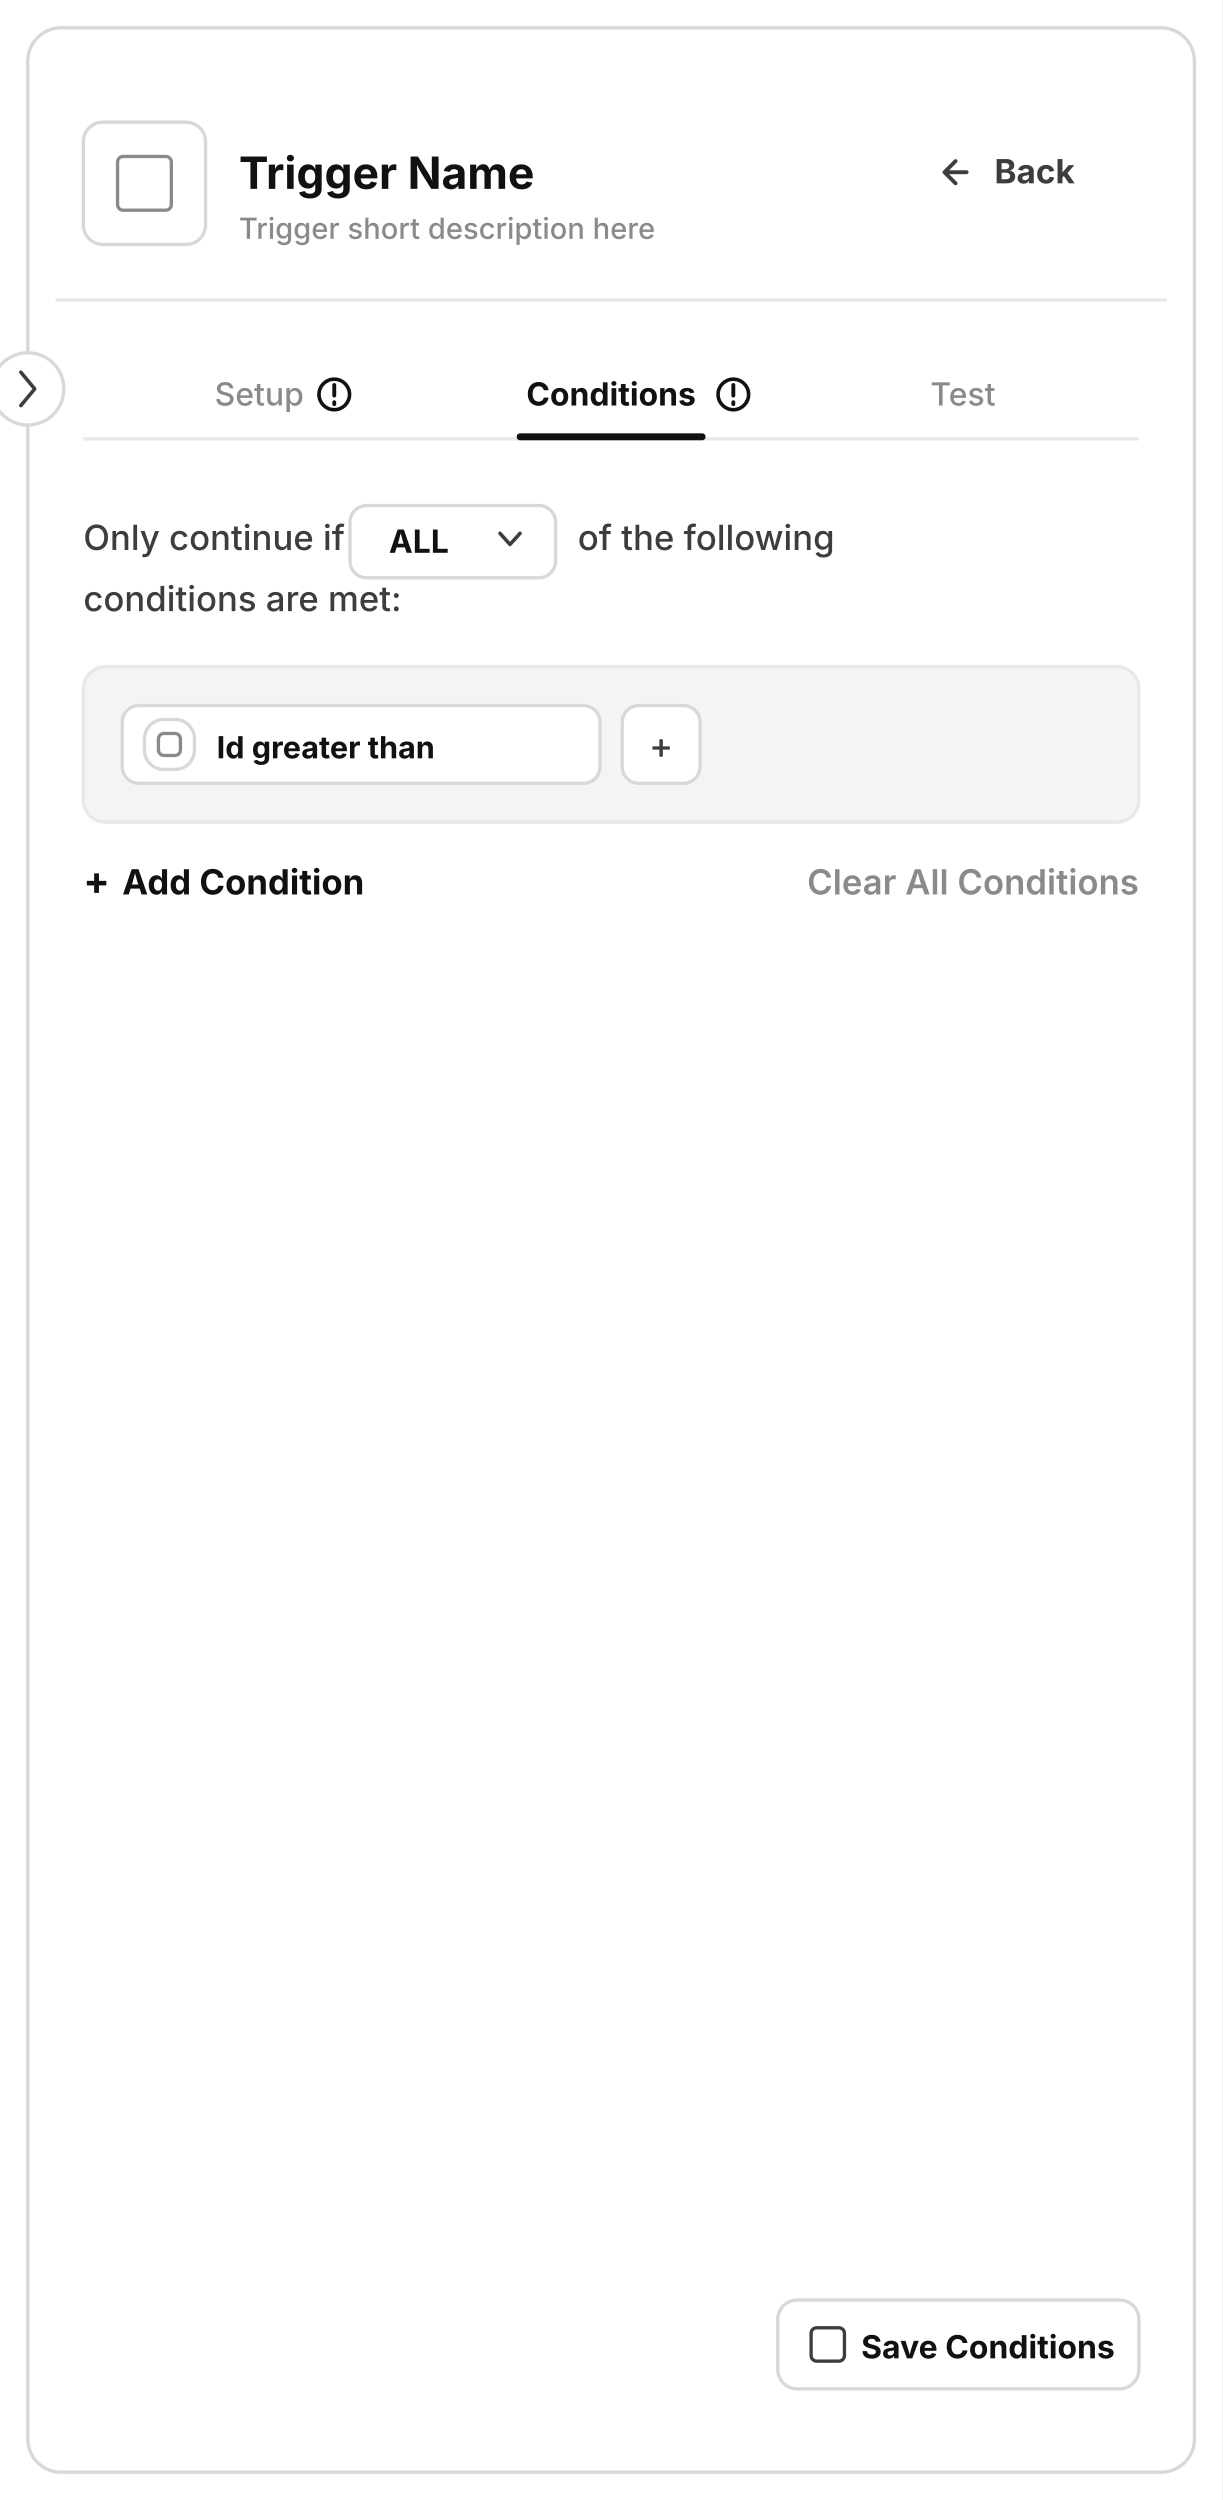
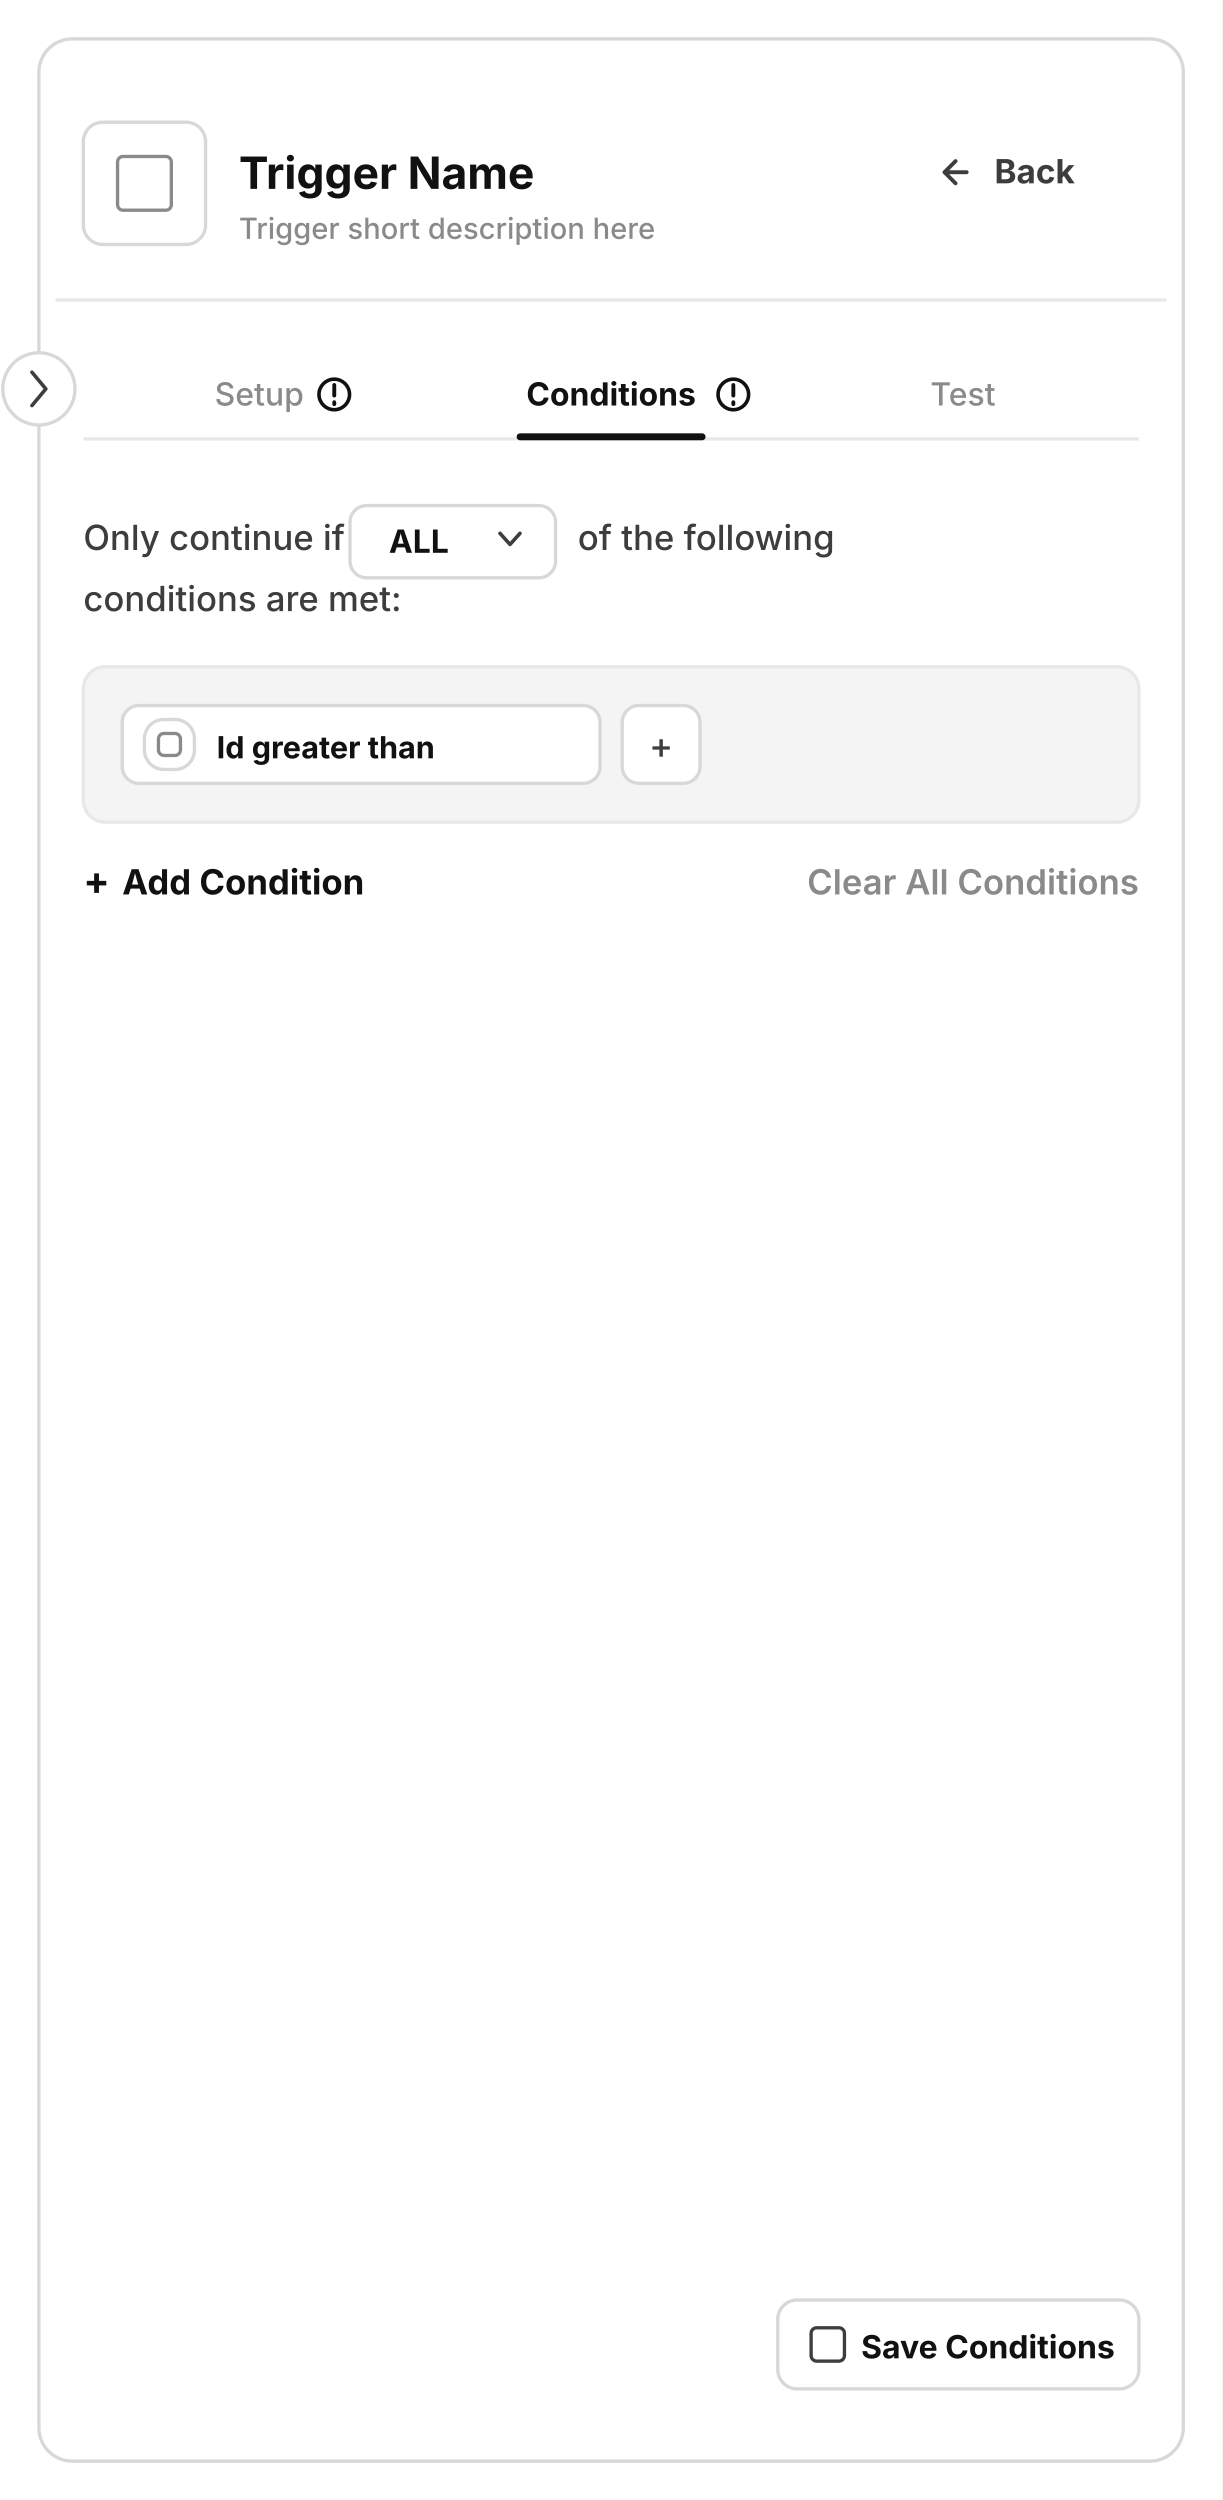
<svg xmlns="http://www.w3.org/2000/svg" viewBox="0 0 440 900" width="440" height="900" role="img">
  <rect width="440" height="900" fill="#FFFFFF" />
-   <rect x="10" y="10" width="420" height="880" rx="12" fill="#FFFFFF" stroke="#D8D8D8" stroke-width="1.2" />
+   <rect x="14" y="14" width="412" height="872" rx="12" fill="#FFFFFF" stroke="#D8D8D8" stroke-width="1.2" />
  <rect x="30" y="44" width="44" height="44" rx="7" fill="#FFFFFF" stroke="#D8D8D8" stroke-width="1.2" />
  <rect x="42.32" y="56.32" width="19.36" height="19.36" rx="2" fill="none" stroke="#8A8A8A" stroke-width="1.2" />
  <text x="86" y="68" font-family="DM Sans, -apple-system, BlinkMacSystemFont, sans-serif" font-size="16" font-weight="700" fill="#111111" text-anchor="start">Trigger Name</text>
  <text x="86" y="86" font-family="DM Sans, -apple-system, BlinkMacSystemFont, sans-serif" font-size="10.5" font-weight="500" fill="#8A8A8A" text-anchor="start">Trigger short description here</text>
  <path d="M348 62 l-7 0 M344 58 l-4 4 4 4" stroke="#3D3D3D" stroke-width="1.4" fill="none" stroke-linecap="round" stroke-linejoin="round" />
  <text x="358" y="66" font-family="DM Sans, -apple-system, BlinkMacSystemFont, sans-serif" font-size="12" font-weight="700" fill="#3D3D3D" text-anchor="start">Back</text>
  <path d="M20 108 L420 108" stroke="#E8E8E8" stroke-width="1.2" fill="none" />
-   <circle cx="10" cy="140" r="13" fill="#FFFFFF" stroke="#D8D8D8" stroke-width="1.2" />
-   <path d="M7.5 134 l5 6 -5 6" stroke="#3D3D3D" stroke-width="1.3" fill="none" stroke-linecap="round" stroke-linejoin="round" />
+   <circle cx="14" cy="140" r="13" fill="#FFFFFF" stroke="#D8D8D8" stroke-width="1.2" />
+   <path d="M11.5 134 l5 6 -5 6" stroke="#3D3D3D" stroke-width="1.3" fill="none" stroke-linecap="round" stroke-linejoin="round" />
  <text x="93.333" y="146" font-family="DM Sans, -apple-system, BlinkMacSystemFont, sans-serif" font-size="11.5" font-weight="500" fill="#8A8A8A" text-anchor="middle">Setup</text>
  <circle cx="120.333" cy="142" r="5.5" fill="#FFFFFF" stroke="#111111" stroke-width="1.3" />
  <path d="M120.333 138.6 v3.8 M120.333 144.8 v0.7" stroke="#111111" stroke-width="1.4" stroke-linecap="round" />
  <text x="220" y="146" font-family="DM Sans, -apple-system, BlinkMacSystemFont, sans-serif" font-size="11.5" font-weight="700" fill="#111111" text-anchor="middle">Conditions</text>
  <circle cx="264" cy="142" r="5.5" fill="#FFFFFF" stroke="#111111" stroke-width="1.3" />
  <path d="M264 138.6 v3.8 M264 144.8 v0.7" stroke="#111111" stroke-width="1.4" stroke-linecap="round" />
  <text x="346.667" y="146" font-family="DM Sans, -apple-system, BlinkMacSystemFont, sans-serif" font-size="11.5" font-weight="500" fill="#8A8A8A" text-anchor="middle">Test</text>
  <path d="M30 158 L410 158" stroke="#E8E8E8" stroke-width="1.2" fill="none" />
  <rect x="186" y="156" width="68" height="2.5" rx="1.2" fill="#111111" />
  <text x="30" y="198" font-family="DM Sans, -apple-system, BlinkMacSystemFont, sans-serif" font-size="12.5" font-weight="500" fill="#3D3D3D" text-anchor="start">Only continue if</text>
  <rect x="126" y="182" width="74" height="26" rx="6" fill="#FFFFFF" stroke="#D8D8D8" stroke-width="1.2" />
  <text x="140" y="199" font-family="DM Sans, -apple-system, BlinkMacSystemFont, sans-serif" font-size="11.5" font-weight="700" fill="#111111" text-anchor="start">ALL</text>
  <path d="M180 192 l3.6 4 3.6 -4" stroke="#3D3D3D" stroke-width="1.3" fill="none" stroke-linecap="round" stroke-linejoin="round" />
  <text x="208" y="198" font-family="DM Sans, -apple-system, BlinkMacSystemFont, sans-serif" font-size="12.5" font-weight="500" fill="#3D3D3D" text-anchor="start">of the following</text>
  <text x="30" y="220" font-family="DM Sans, -apple-system, BlinkMacSystemFont, sans-serif" font-size="12.5" font-weight="500" fill="#3D3D3D" text-anchor="start">conditions are met:</text>
  <rect x="30" y="240" width="380" height="56" rx="8" fill="#F4F4F4" stroke="#E8E8E8" stroke-width="1.2" />
  <rect x="44" y="254" width="172" height="28" rx="6" fill="#FFFFFF" stroke="#D8D8D8" stroke-width="1.2" />
  <rect x="52" y="259" width="18" height="18" rx="7" fill="#FFFFFF" stroke="#D8D8D8" stroke-width="1.2" />
  <rect x="57.04" y="264.04" width="7.92" height="7.92" rx="2" fill="none" stroke="#8A8A8A" stroke-width="1.2" />
  <text x="78" y="273" font-family="DM Sans, -apple-system, BlinkMacSystemFont, sans-serif" font-size="11" font-weight="700" fill="#111111" text-anchor="start">Id greater than</text>
  <rect x="224" y="254" width="28" height="28" rx="6" fill="#FFFFFF" stroke="#D8D8D8" stroke-width="1.2" />
  <text x="238" y="273" font-family="DM Sans, -apple-system, BlinkMacSystemFont, sans-serif" font-size="13" font-weight="500" fill="#3D3D3D" text-anchor="middle">+</text>
  <text x="30" y="322" font-family="DM Sans, -apple-system, BlinkMacSystemFont, sans-serif" font-size="14" font-weight="700" fill="#111111" text-anchor="start">+</text>
  <text x="44" y="322" font-family="DM Sans, -apple-system, BlinkMacSystemFont, sans-serif" font-size="12.5" font-weight="700" fill="#111111" text-anchor="start">Add Condition</text>
  <text x="410" y="322" font-family="DM Sans, -apple-system, BlinkMacSystemFont, sans-serif" font-size="12.5" font-weight="600" fill="#8A8A8A" text-anchor="end">Clear All Conditions</text>
  <rect x="280" y="828" width="130" height="32" rx="7" fill="#FFFFFF" stroke="#D8D8D8" stroke-width="1.2" />
  <rect x="292" y="838" width="12" height="12" rx="2" fill="none" stroke="#3D3D3D" stroke-width="1.2" />
  <text x="310" y="849" font-family="DM Sans, -apple-system, BlinkMacSystemFont, sans-serif" font-size="11.5" font-weight="700" fill="#111111" text-anchor="start">Save Conditions</text>
</svg>
